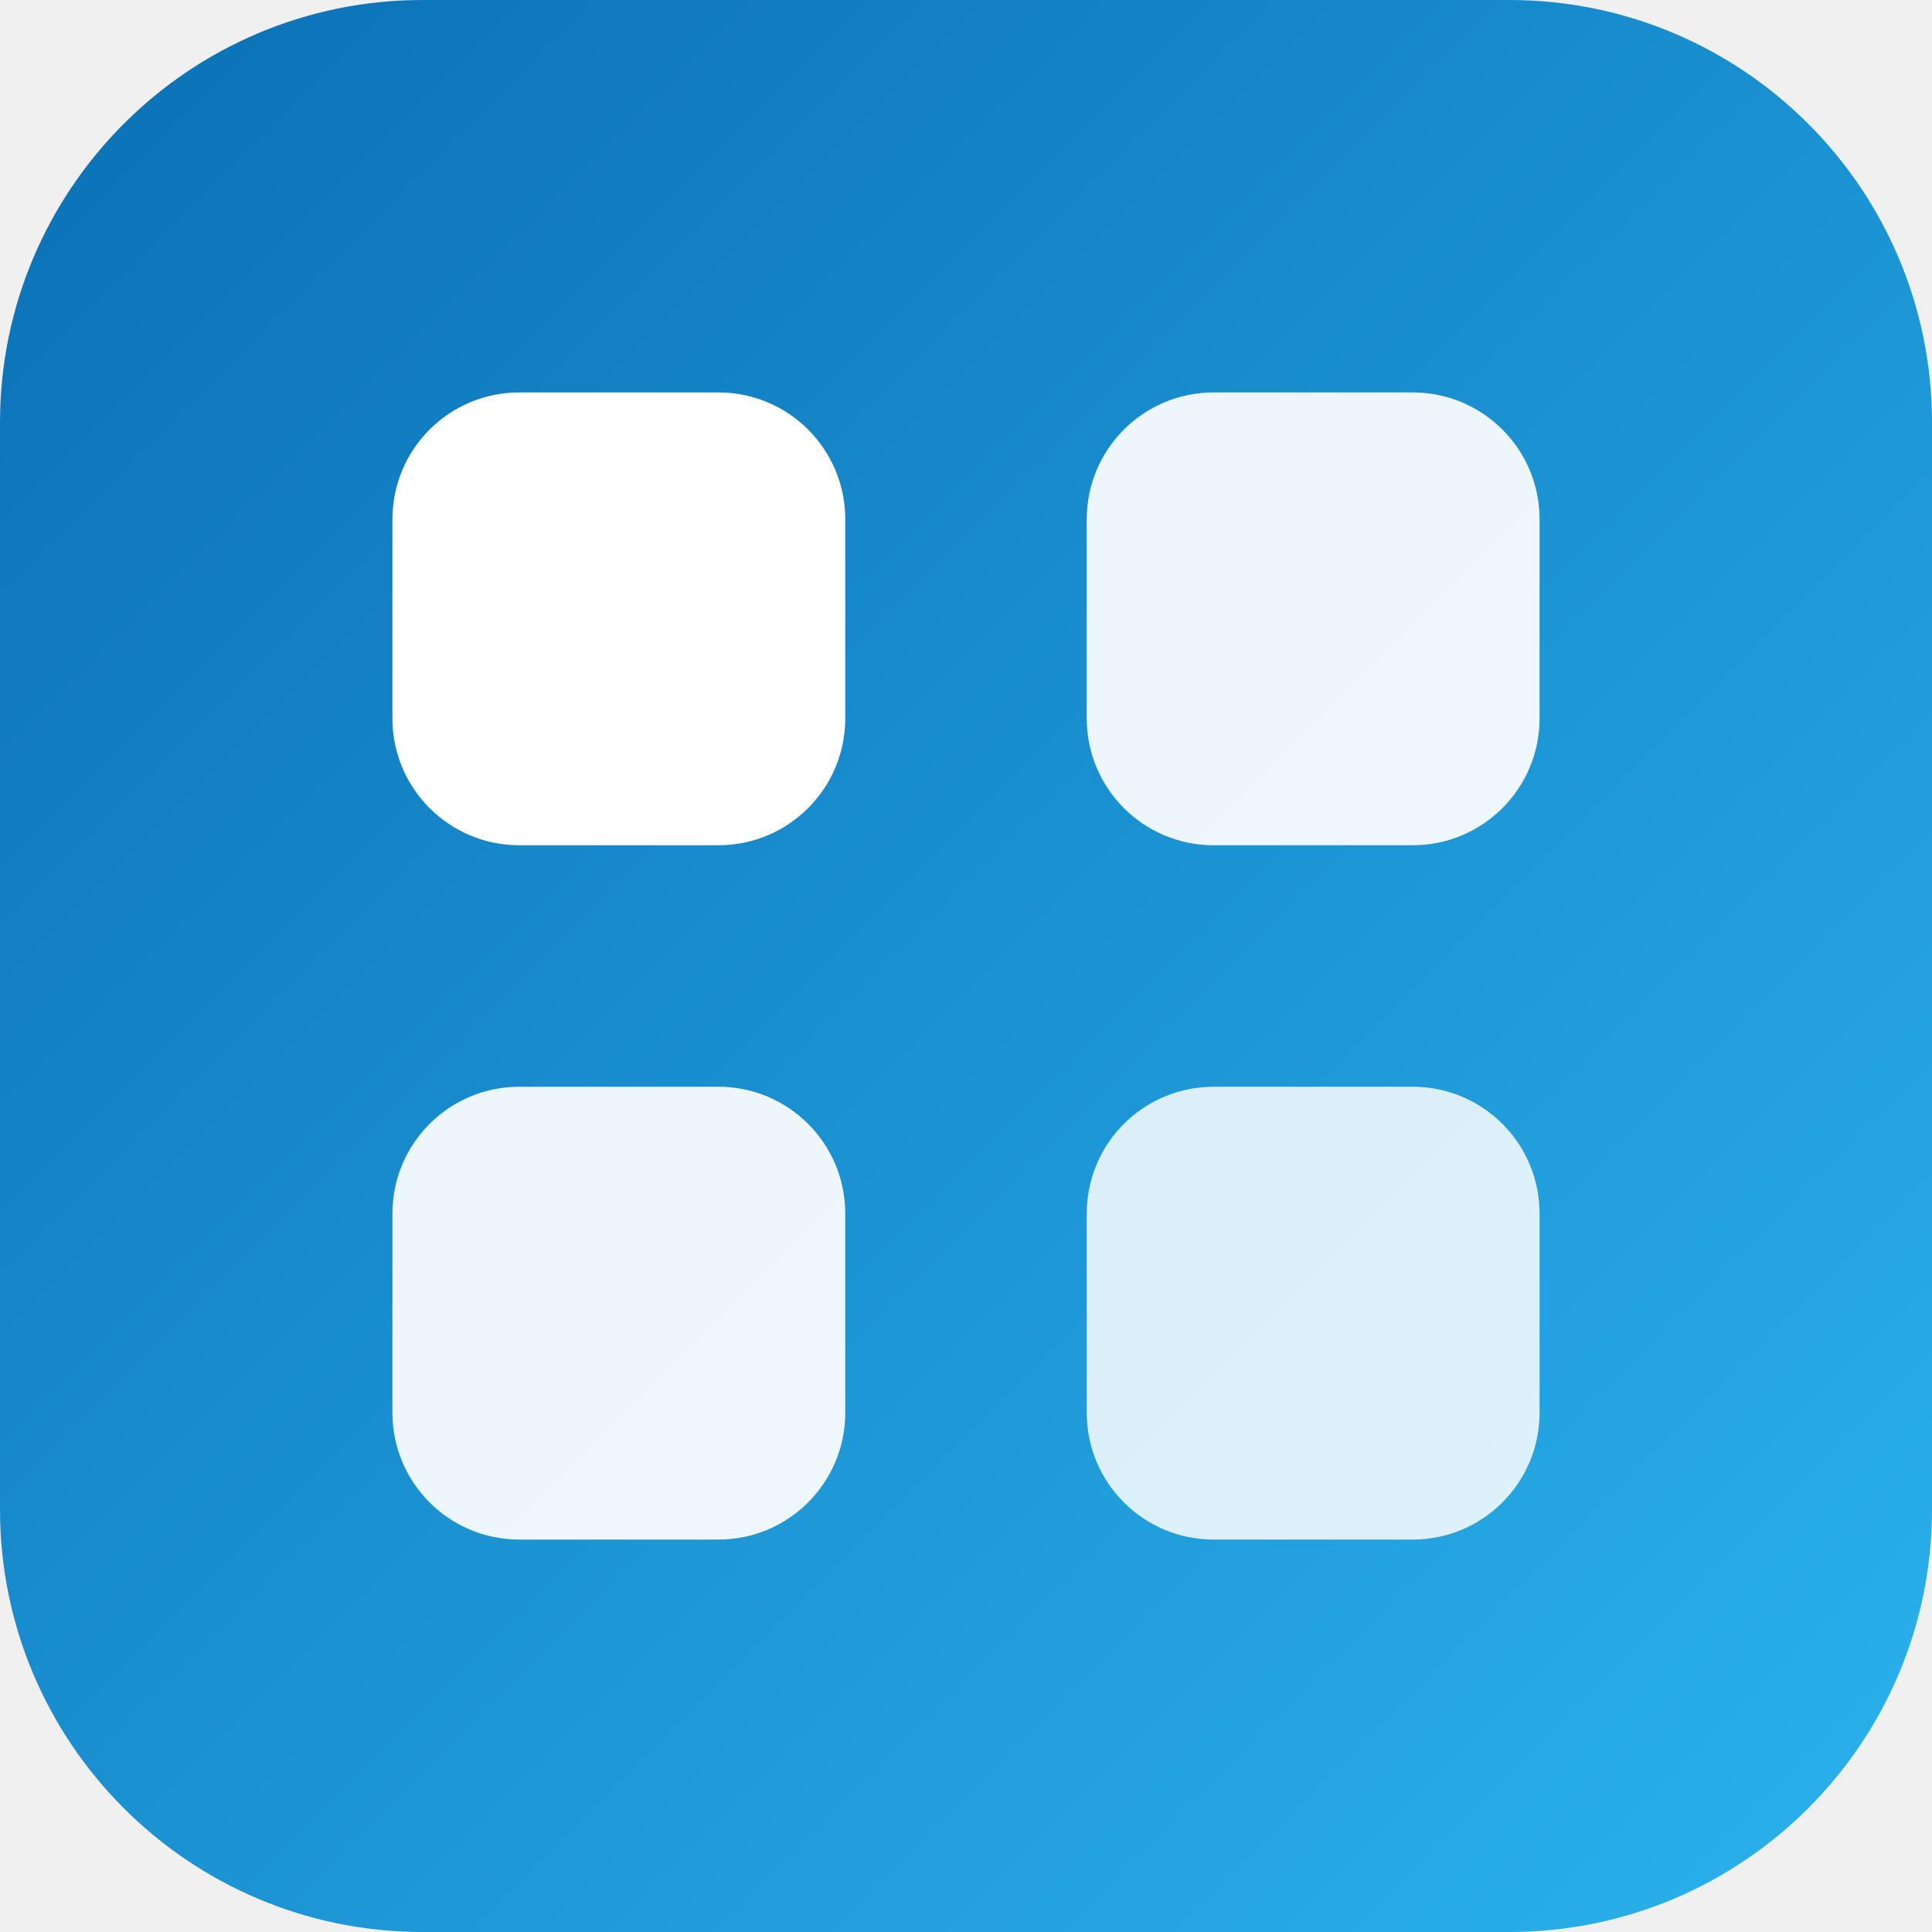
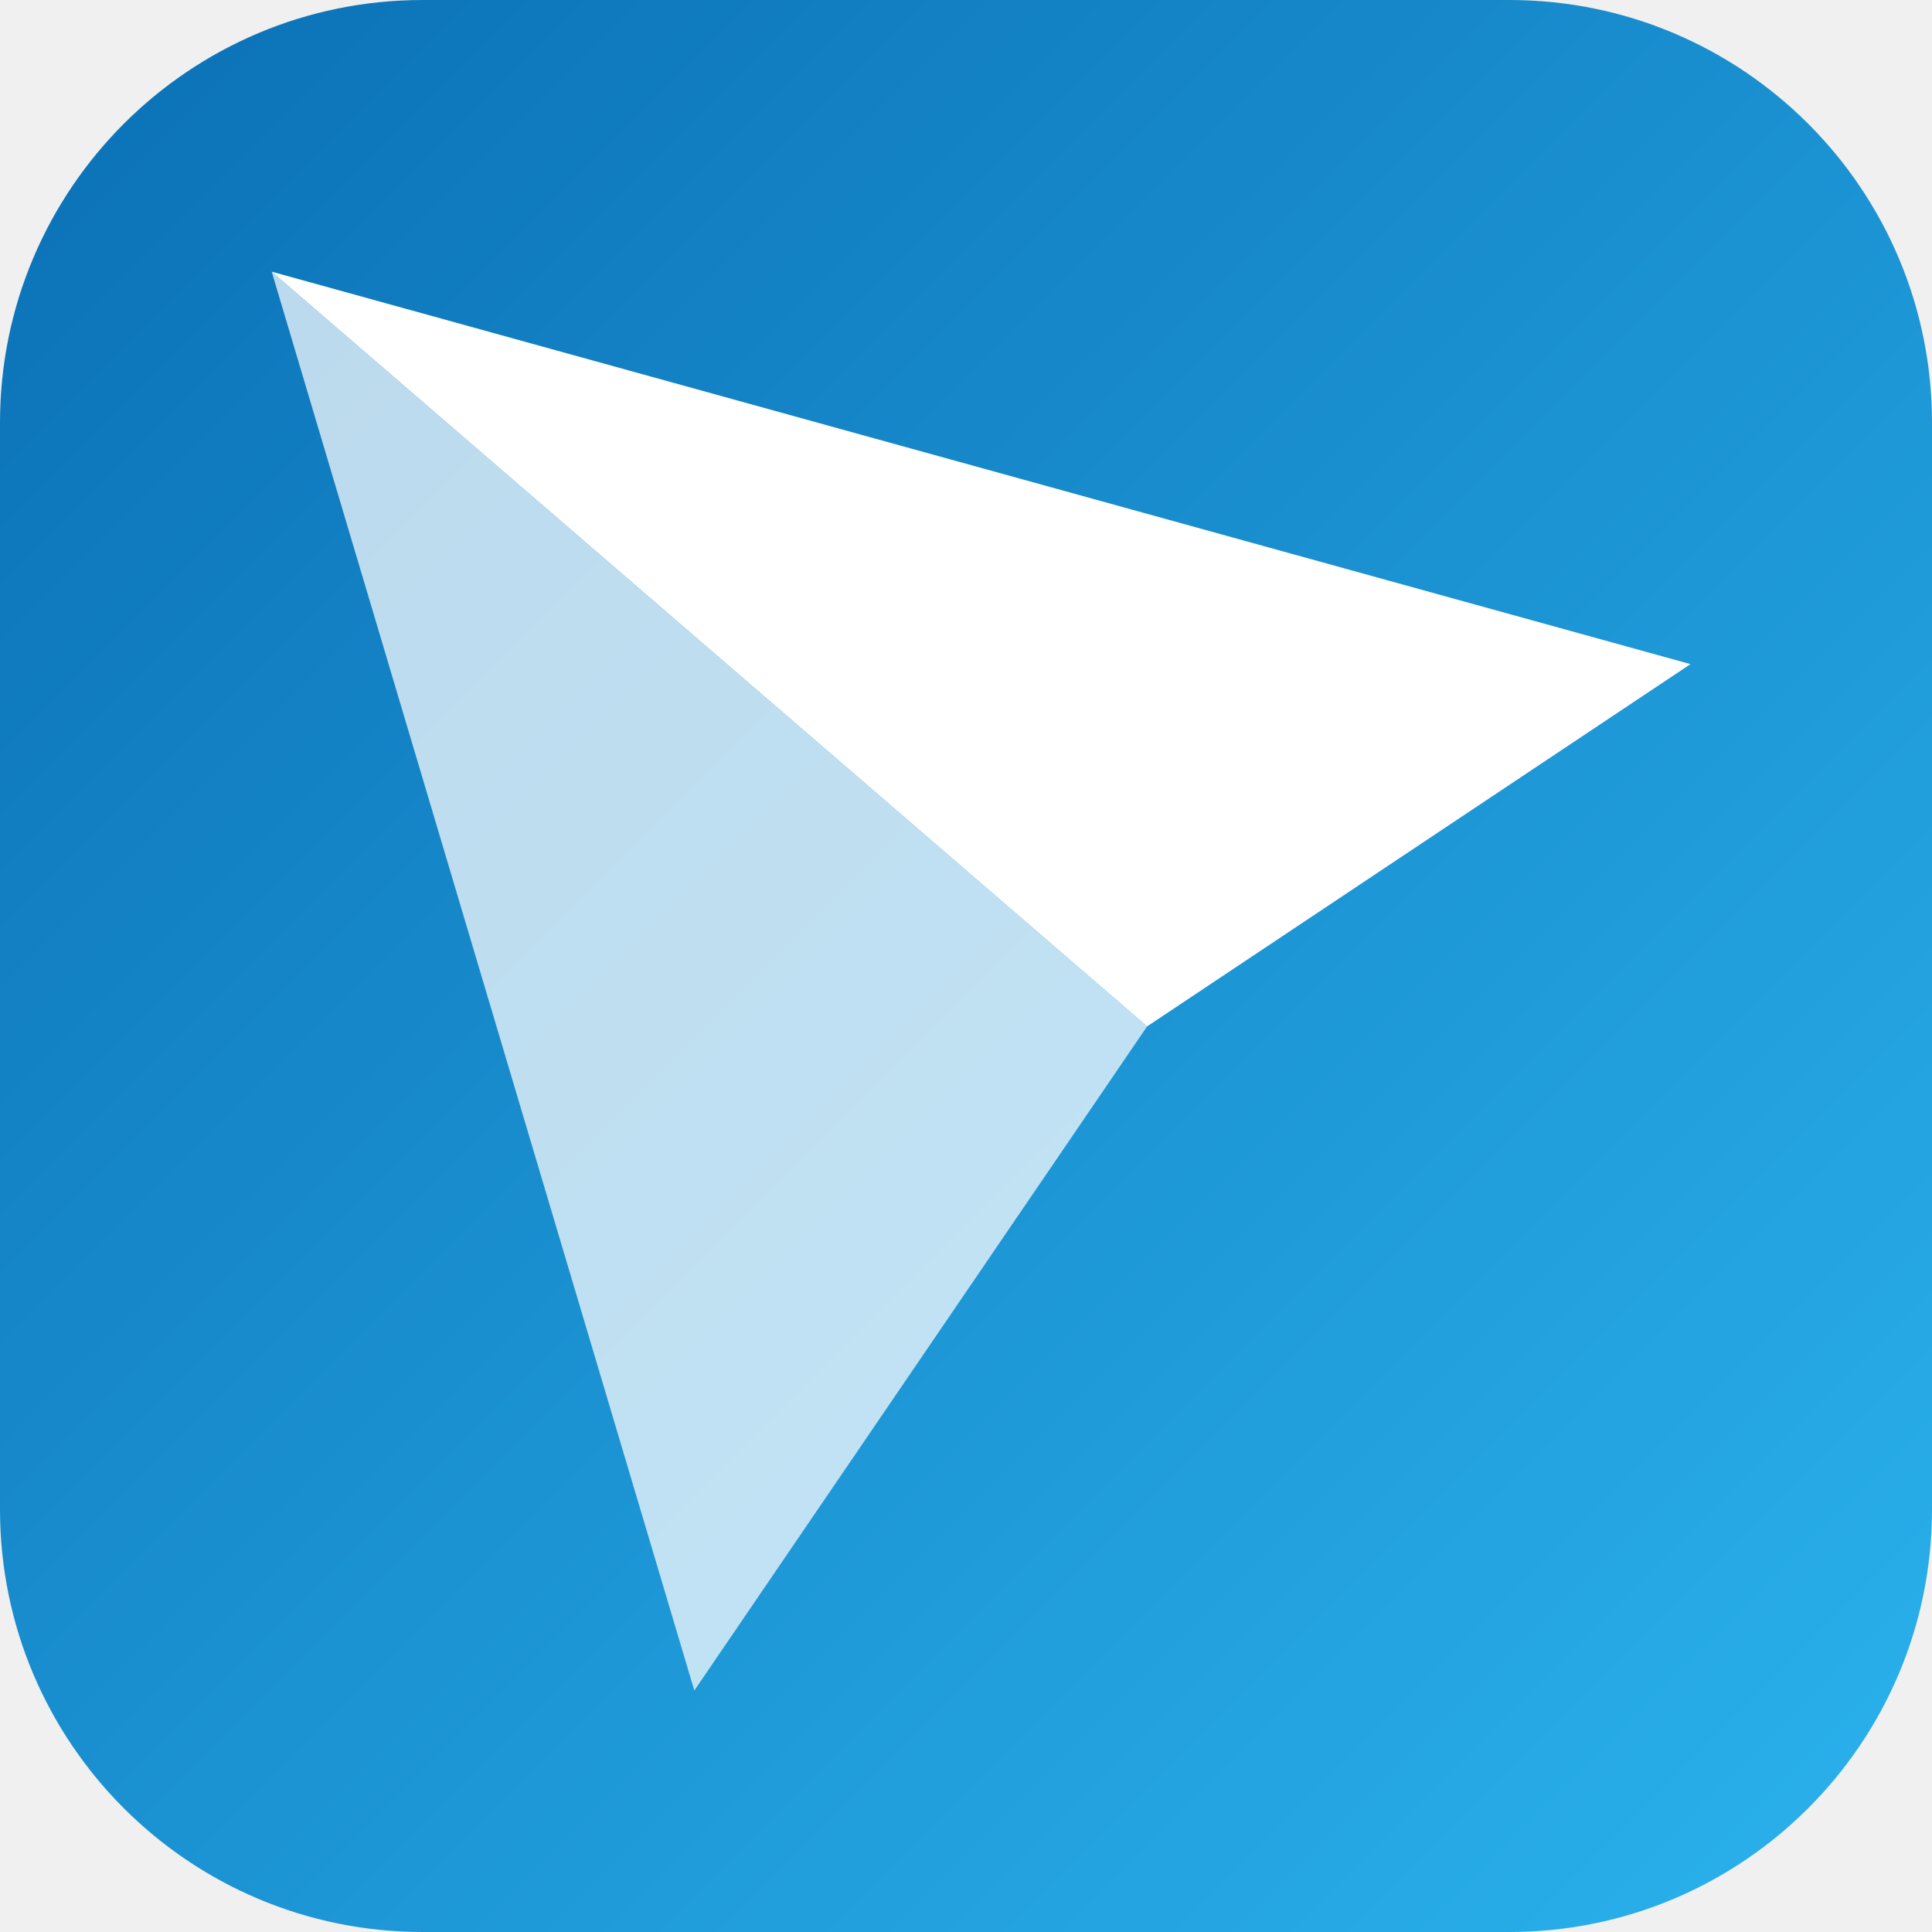
<svg xmlns="http://www.w3.org/2000/svg" viewBox="0 0 64 64" width="64" height="64" role="img" aria-label="Jerry 网站启动台">
  <defs>
    <linearGradient id="bg" x1="0" y1="0" x2="1" y2="1">
      <stop offset="0" stop-color="#0a6fb5" />
      <stop offset="1" stop-color="#2bb3ed" />
    </linearGradient>
  </defs>
  <rect width="64" height="64" rx="14" fill="url(#bg)" />
-   <g fill="#fff">
-     <rect x="13" y="13" width="15" height="15" rx="4.2" />
-     <rect x="36" y="13" width="15" height="15" rx="4.2" opacity="0.92" />
-     <rect x="13" y="36" width="15" height="15" rx="4.2" opacity="0.92" />
-     <rect x="36" y="36" width="15" height="15" rx="4.2" opacity="0.84" />
+   <g>
+     <path d="M9 9 L56 22 L38 34 Z" fill="#ffffff" />
+     <path d="M9 9 L38 34 L23 56 Z" fill="#ffffff" opacity="0.72" />
  </g>
</svg>
